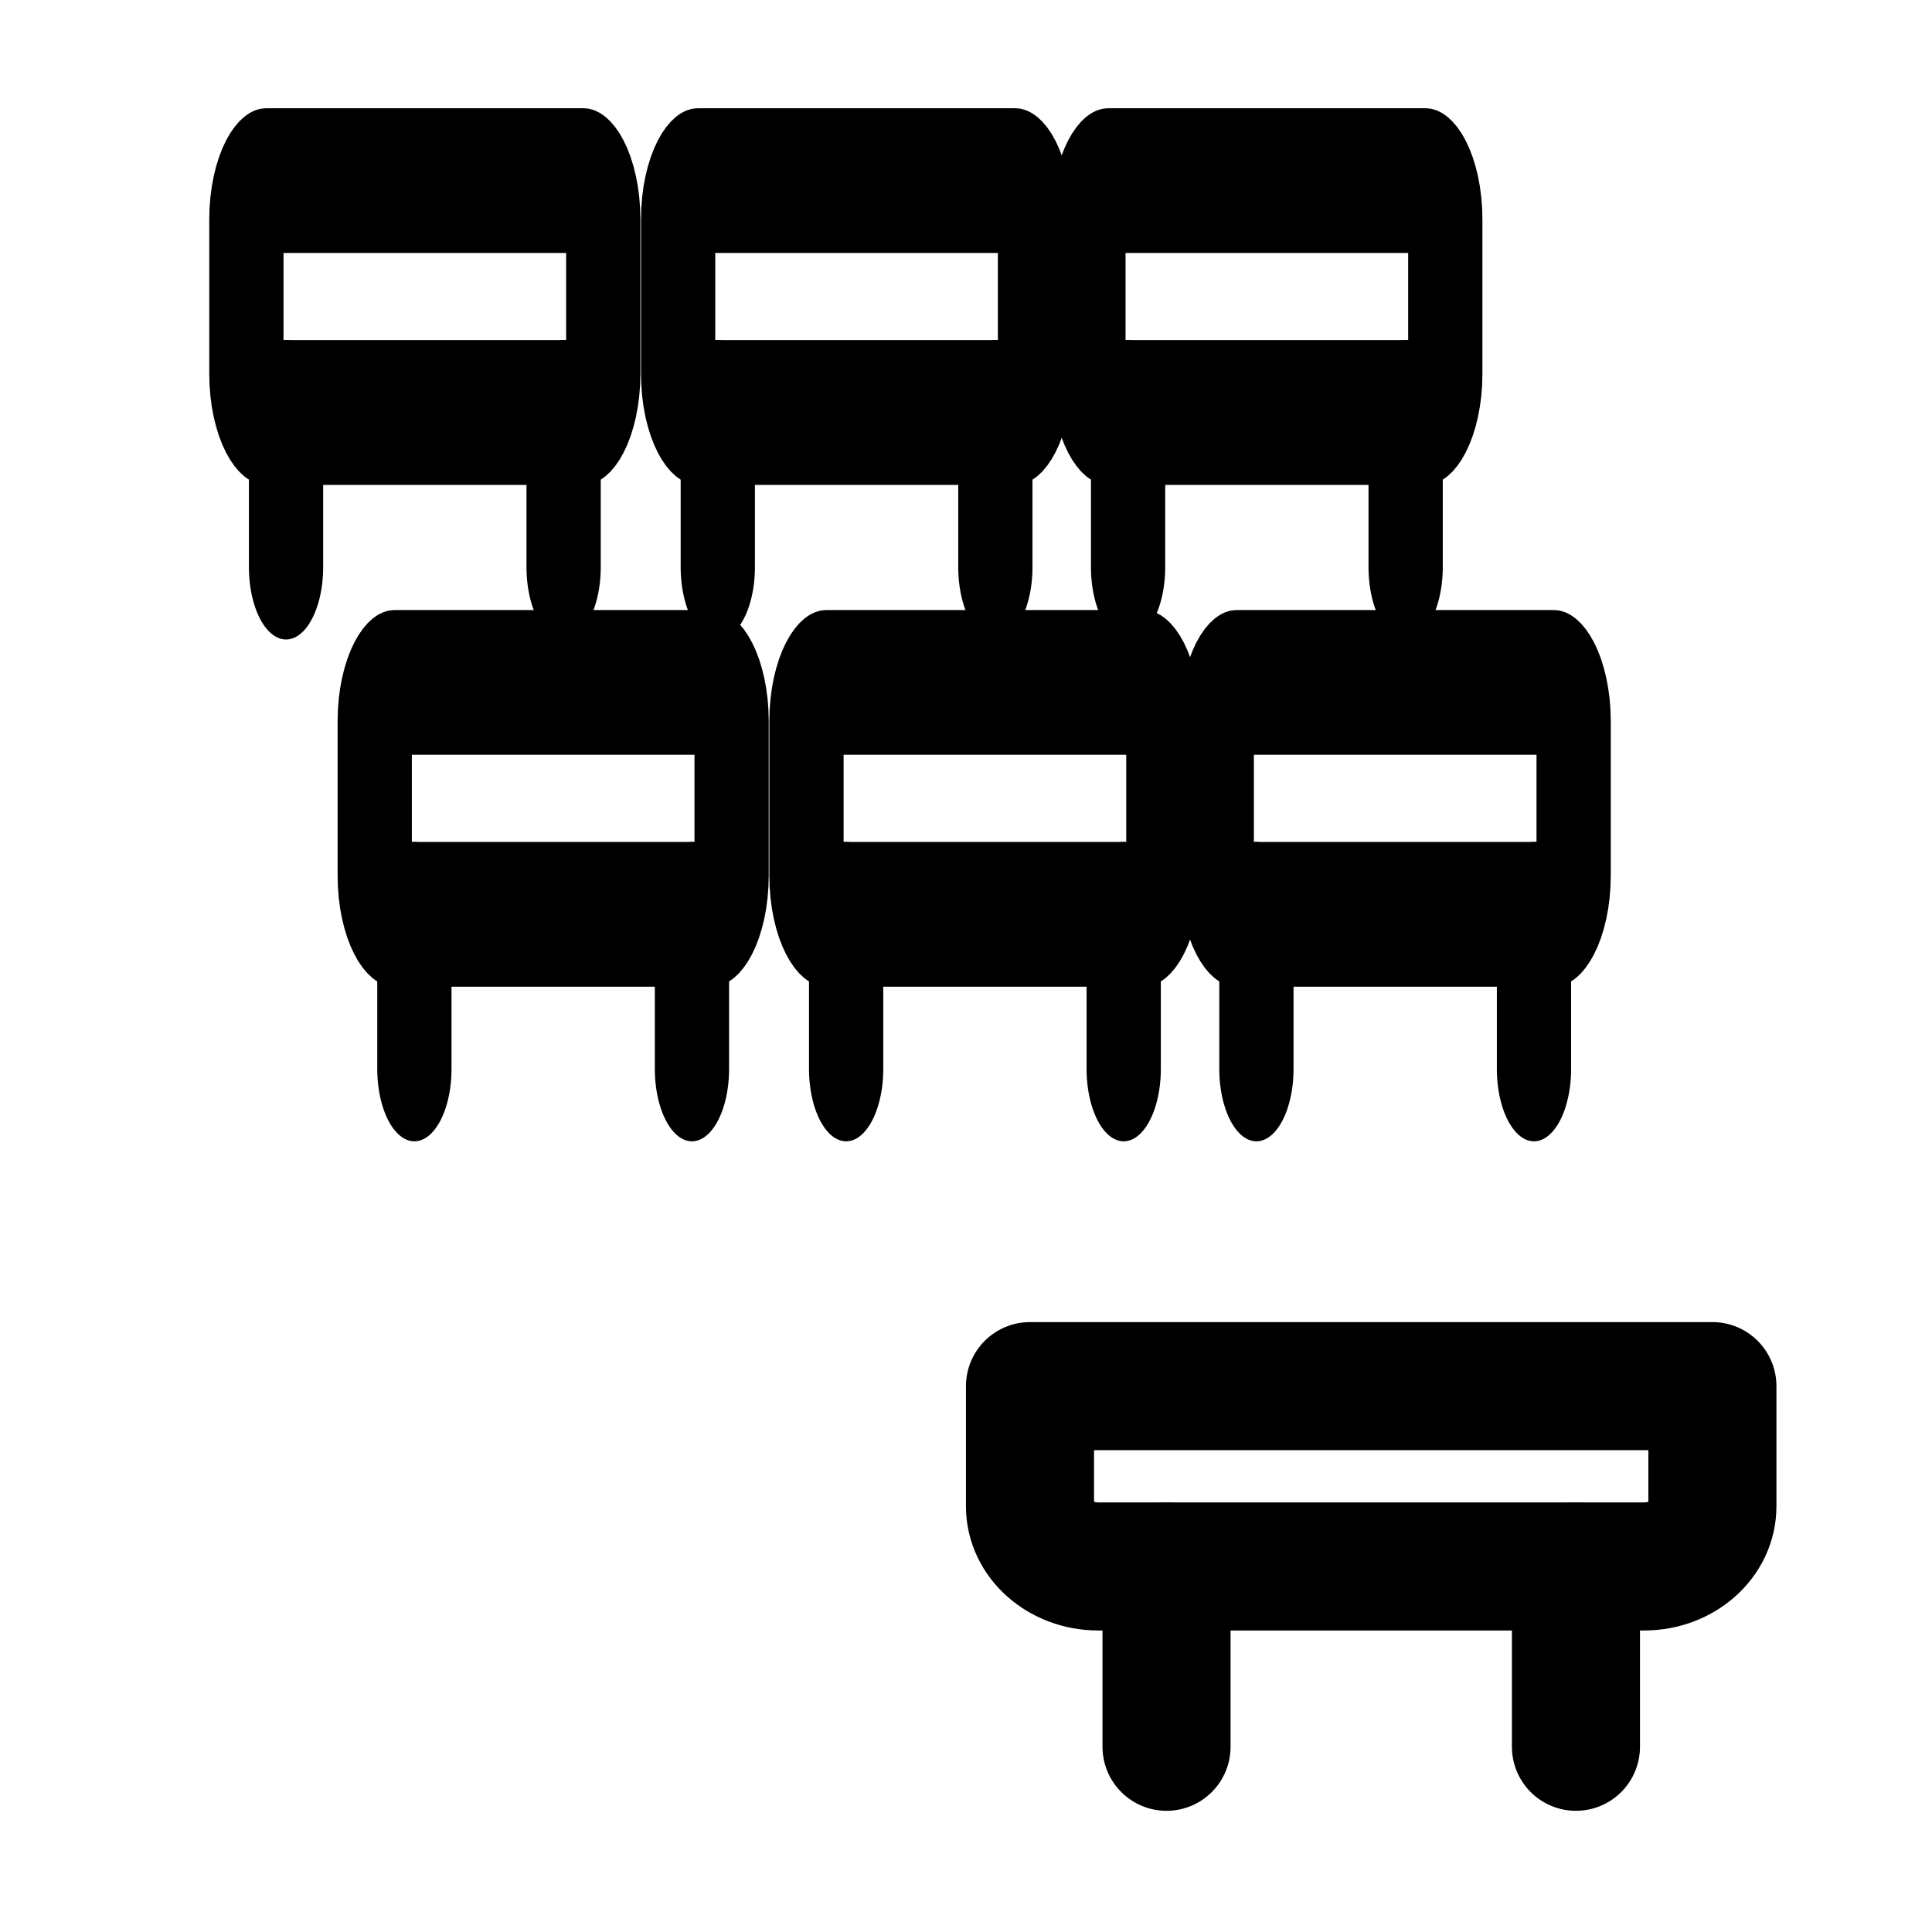
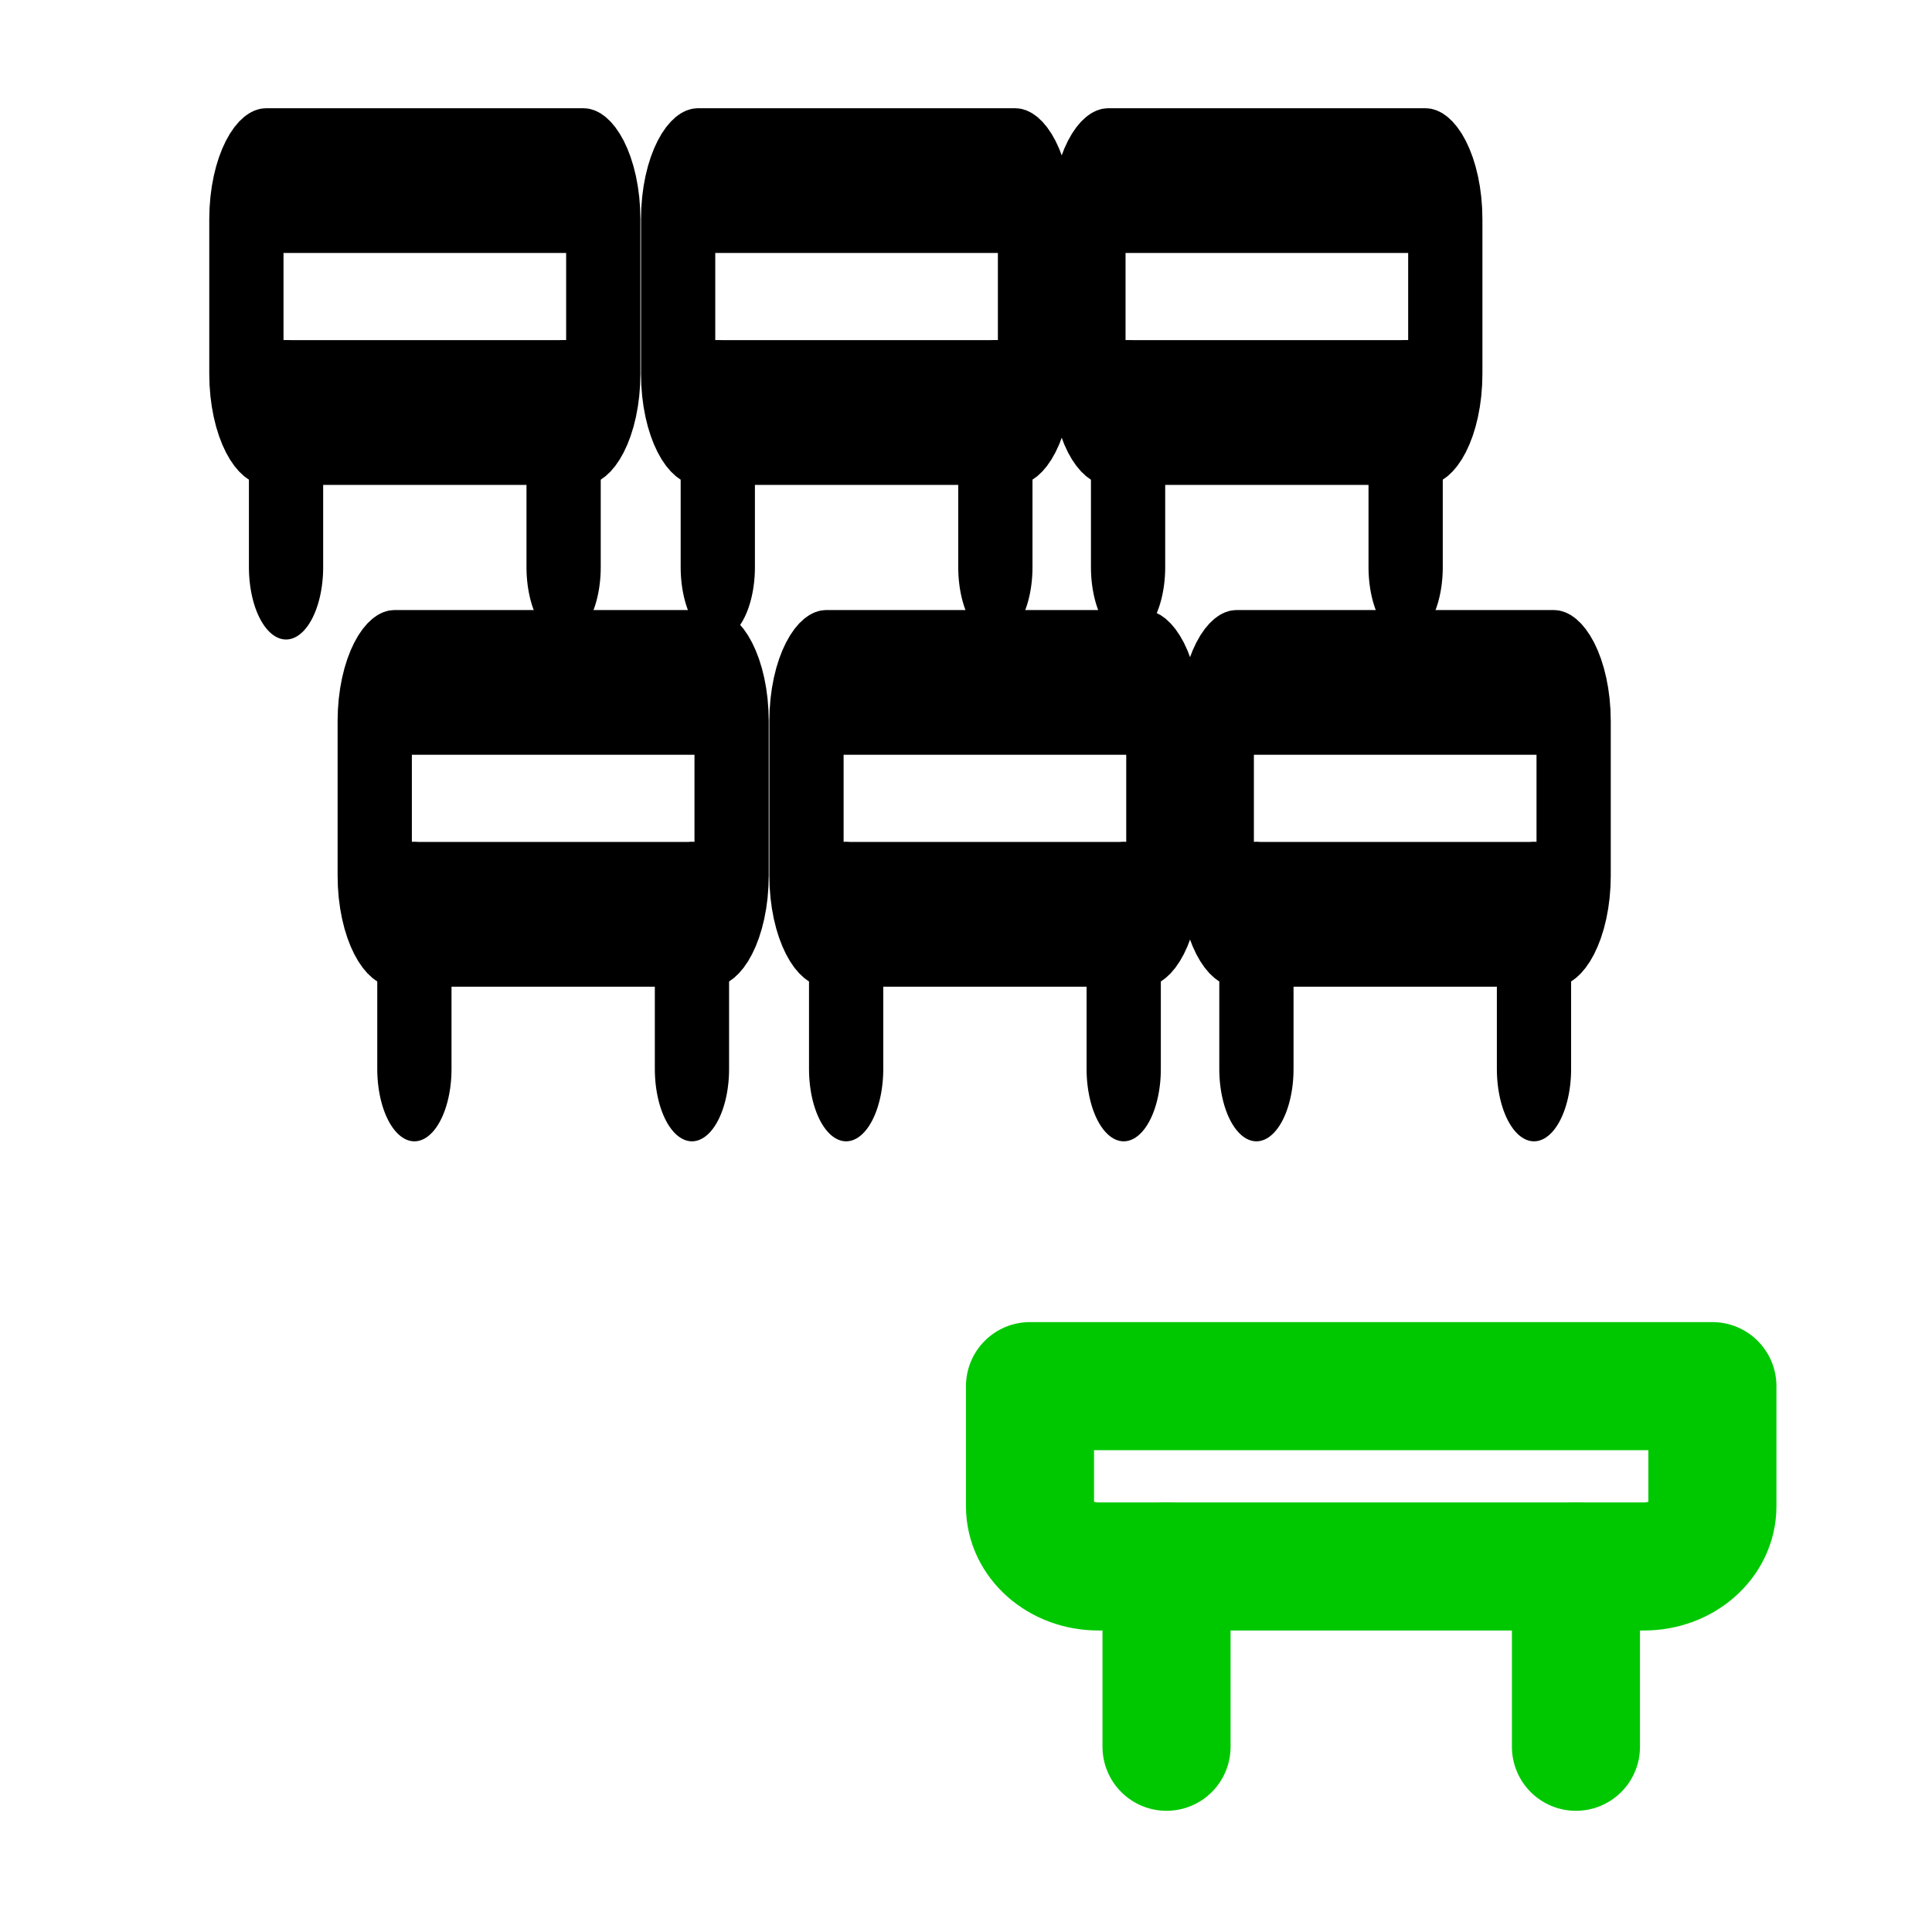
<svg xmlns="http://www.w3.org/2000/svg" width="24" height="24" viewBox="0 0 24 24" fill="none" stroke="currentColor" stroke-width="2" stroke-linecap="round" stroke-linejoin="round" version="1.1" id="svg14">
  <defs id="defs18" />
  <g id="g830" transform="matrix(0.24629,0,0,0.4801578,2.321875,-0.1573688)" style="stroke-width:3.745;stroke-miterlimit:4;stroke-dasharray:none">
    <rect id="rect2" rx="1" height="6" width="18" y="5" x="3" style="stroke-width:3.745;stroke-miterlimit:4;stroke-dasharray:none" />
    <line id="line4" y2="15" x2="5" y1="11" x1="5" style="stroke-width:3.745;stroke-miterlimit:4;stroke-dasharray:none" />
    <line id="line6" y2="15" x2="19" y1="11" x1="19" style="stroke-width:3.745;stroke-miterlimit:4;stroke-dasharray:none" />
  </g>
-   <path d="m 12.795,17.219 h 8.477 v 1.493 a 0.848,0.747 0 0 1 -0.848,0.747 H 13.643 A 0.848,0.747 0 0 1 12.795,18.713 Z" id="path8" style="stroke-width:1.591" />
-   <line x1="14.491" y1="19.459" x2="14.491" y2="21.699" id="line10" style="stroke-width:1.591" />
-   <line x1="19.577" y1="19.459" x2="19.577" y2="21.699" id="line12" style="stroke-width:1.591" />
+   <path d="m 12.795,17.219 h 8.477 v 1.493 a 0.848,0.747 0 0 1 -0.848,0.747 H 13.643 A 0.848,0.747 0 0 1 12.795,18.713 Z" id="path8" style="stroke-width:1.591;stroke:#00c800;stroke-opacity:1" />
+   <line x1="14.491" y1="19.459" x2="14.491" y2="21.699" id="line10" style="stroke-width:1.591;stroke:#00c800;stroke-opacity:1" />
+   <line x1="19.577" y1="19.459" x2="19.577" y2="21.699" id="line12" style="stroke-width:1.591;stroke:#00c800;stroke-opacity:1" />
  <g id="g830-7" transform="matrix(0.24629,0,0,0.4801578,7.685212,-0.1573688)" style="stroke-width:3.745;stroke-miterlimit:4;stroke-dasharray:none">
    <rect id="rect2-8" rx="1" height="6" width="18" y="5" x="3" style="stroke-width:3.745;stroke-miterlimit:4;stroke-dasharray:none" />
    <line id="line4-1" y2="15" x2="5" y1="11" x1="5" style="stroke-width:3.745;stroke-miterlimit:4;stroke-dasharray:none" />
    <line id="line6-1" y2="15" x2="19" y1="11" x1="19" style="stroke-width:3.745;stroke-miterlimit:4;stroke-dasharray:none" />
  </g>
  <g id="g830-8" transform="matrix(0.24629,0,0,0.4801578,12.78186,-0.1573689)" style="stroke-width:3.745;stroke-miterlimit:4;stroke-dasharray:none">
    <rect id="rect2-6" rx="1" height="6" width="18" y="5" x="3" style="stroke-width:3.745;stroke-miterlimit:4;stroke-dasharray:none" />
    <line id="line4-8" y2="15" x2="5" y1="11" x1="5" style="stroke-width:3.745;stroke-miterlimit:4;stroke-dasharray:none" />
    <line id="line6-5" y2="15" x2="19" y1="11" x1="19" style="stroke-width:3.745;stroke-miterlimit:4;stroke-dasharray:none" />
  </g>
  <g id="g830-4" transform="matrix(0.24629,0,0,0.4801578,3.916221,6.076359)" style="stroke-width:3.745;stroke-miterlimit:4;stroke-dasharray:none">
    <rect id="rect2-3" rx="1" height="6" width="18" y="5" x="3" style="stroke-width:3.745;stroke-miterlimit:4;stroke-dasharray:none" />
    <line id="line4-3" y2="15" x2="5" y1="11" x1="5" style="stroke-width:3.745;stroke-miterlimit:4;stroke-dasharray:none" />
    <line id="line6-2" y2="15" x2="19" y1="11" x1="19" style="stroke-width:3.745;stroke-miterlimit:4;stroke-dasharray:none" />
  </g>
  <g id="g830-7-8" transform="matrix(0.24629,0,0,0.4801578,9.279558,6.076359)" style="stroke-width:3.745;stroke-miterlimit:4;stroke-dasharray:none">
    <rect id="rect2-8-1" rx="1" height="6" width="18" y="5" x="3" style="stroke-width:3.745;stroke-miterlimit:4;stroke-dasharray:none" />
    <line id="line4-1-7" y2="15" x2="5" y1="11" x1="5" style="stroke-width:3.745;stroke-miterlimit:4;stroke-dasharray:none" />
    <line id="line6-1-6" y2="15" x2="19" y1="11" x1="19" style="stroke-width:3.745;stroke-miterlimit:4;stroke-dasharray:none" />
  </g>
  <g id="g830-8-0" transform="matrix(0.24629,0,0,0.4801578,14.37621,6.076359)" style="stroke-width:3.745;stroke-miterlimit:4;stroke-dasharray:none">
    <rect id="rect2-6-4" rx="1" height="6" width="18" y="5" x="3" style="stroke-width:3.745;stroke-miterlimit:4;stroke-dasharray:none" />
    <line id="line4-8-6" y2="15" x2="5" y1="11" x1="5" style="stroke-width:3.745;stroke-miterlimit:4;stroke-dasharray:none" />
    <line id="line6-5-9" y2="15" x2="19" y1="11" x1="19" style="stroke-width:3.745;stroke-miterlimit:4;stroke-dasharray:none" />
  </g>
</svg>
